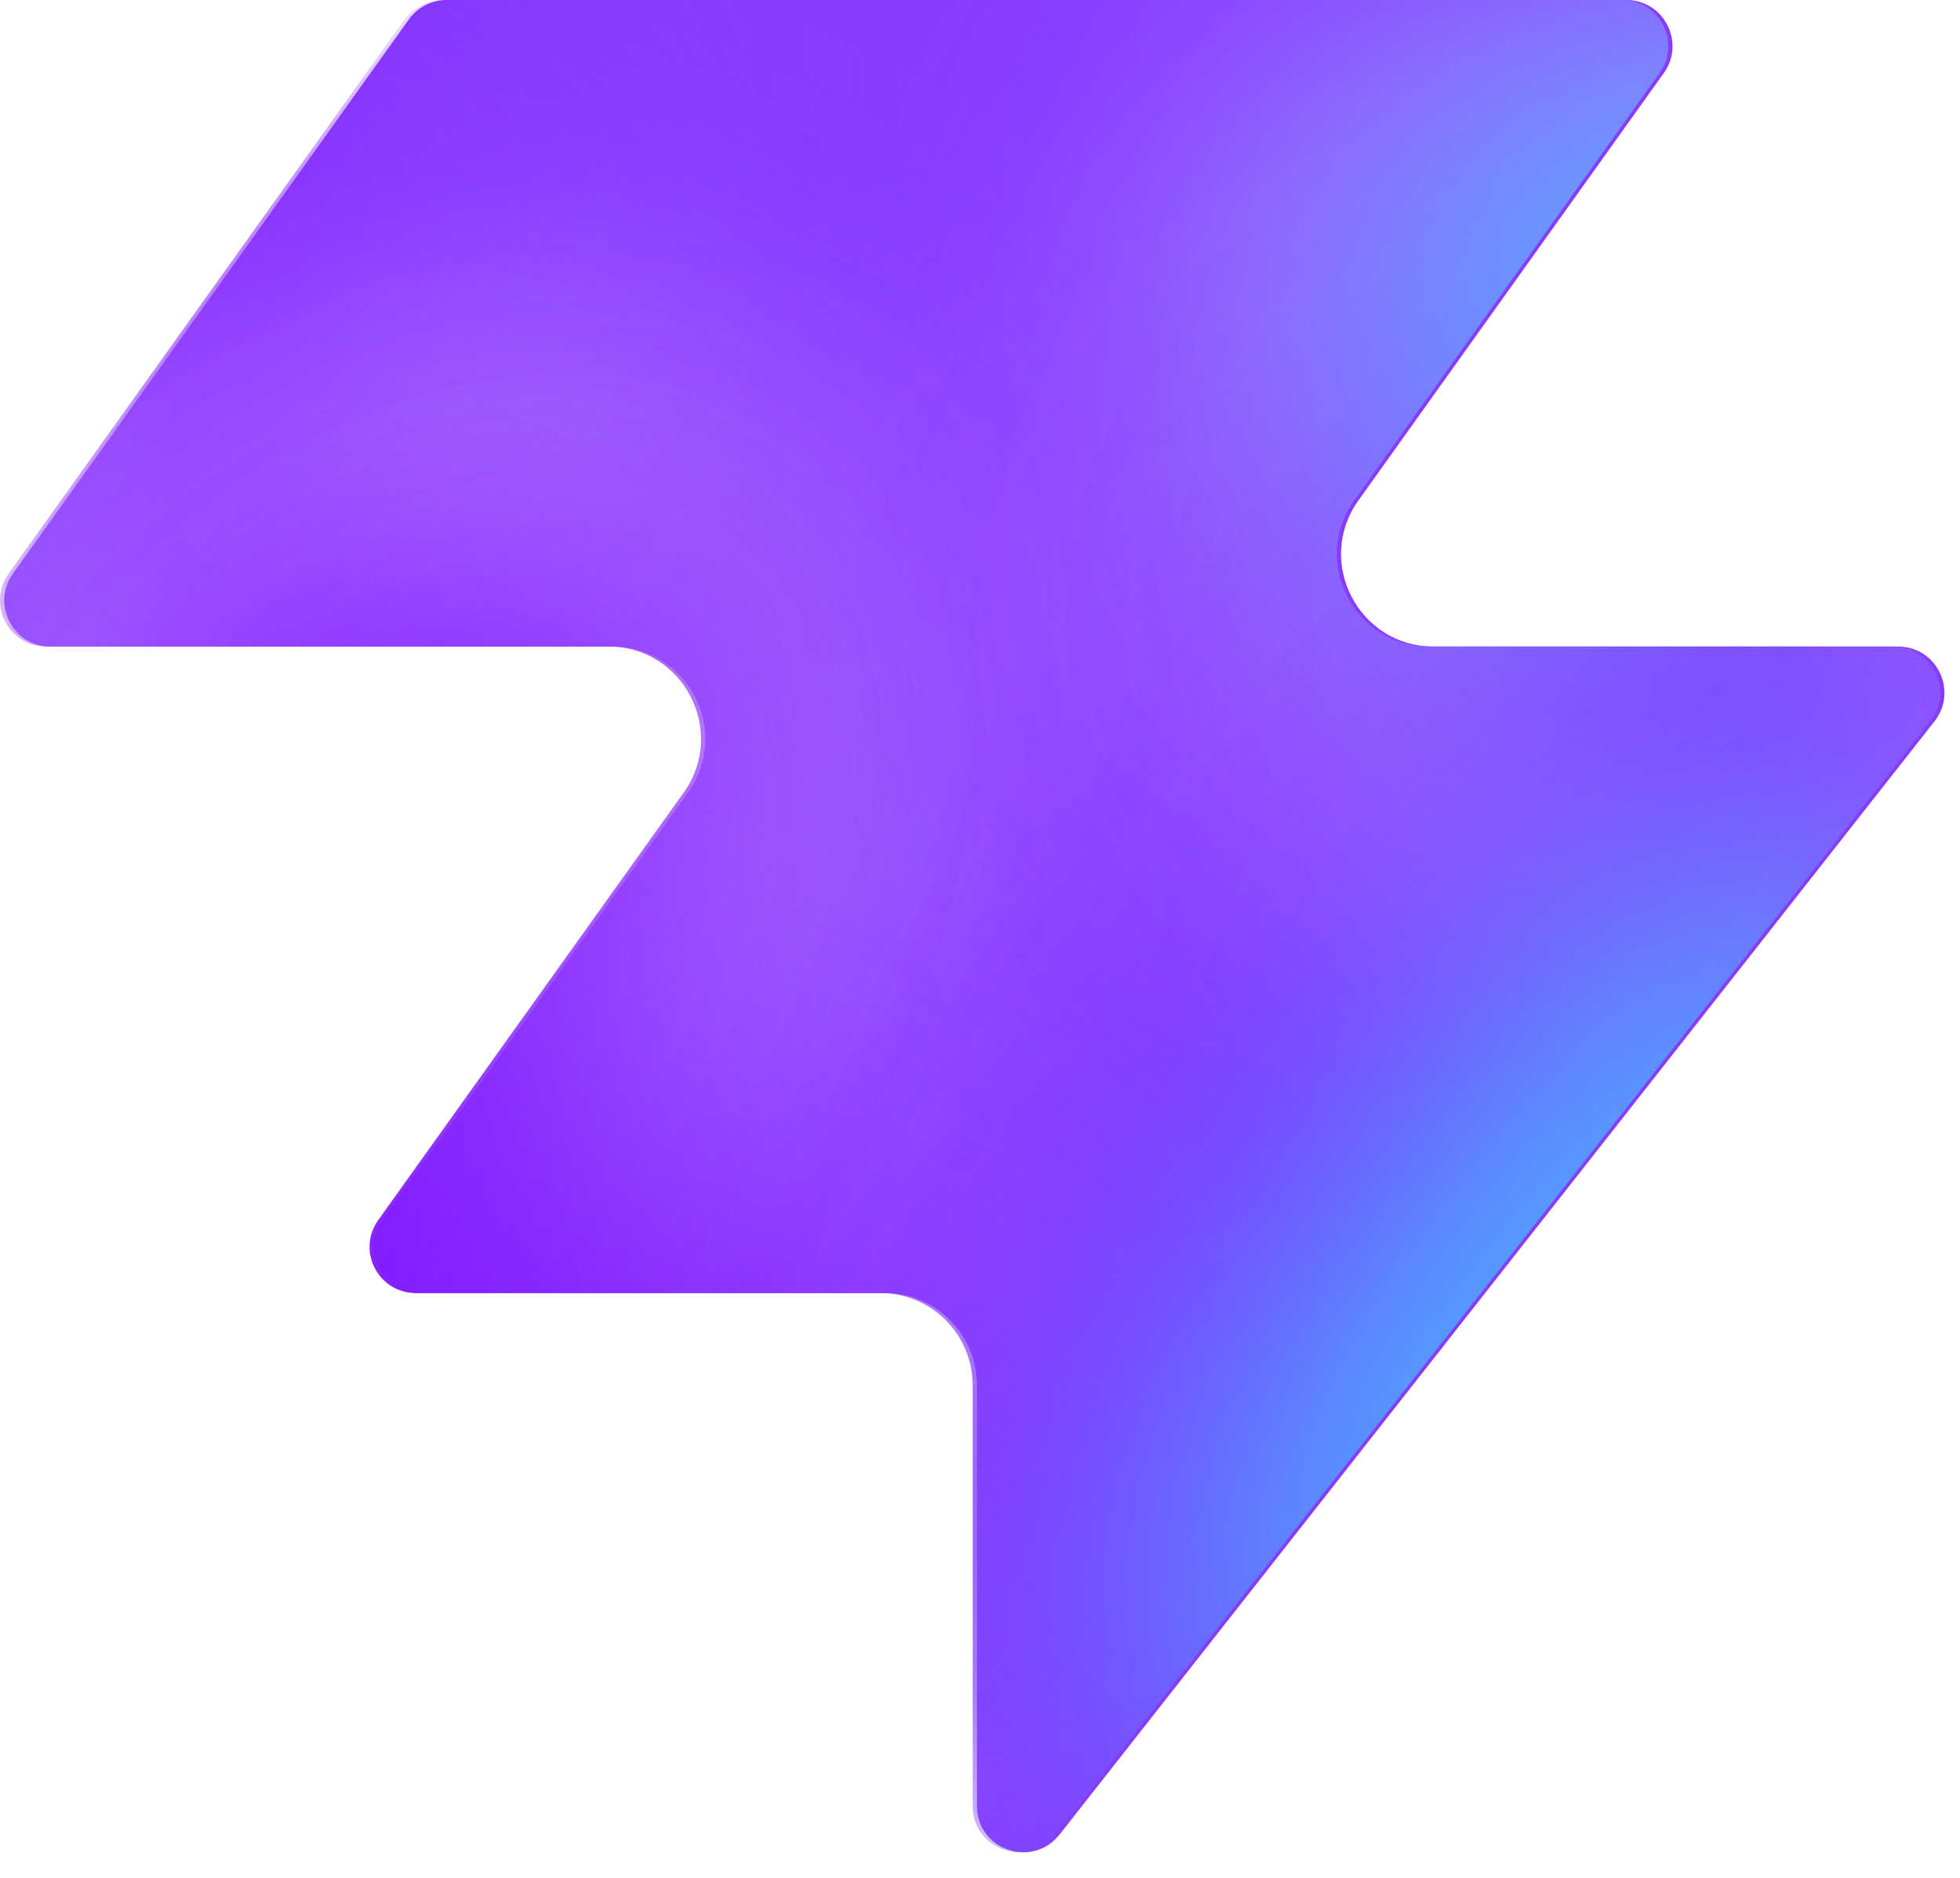
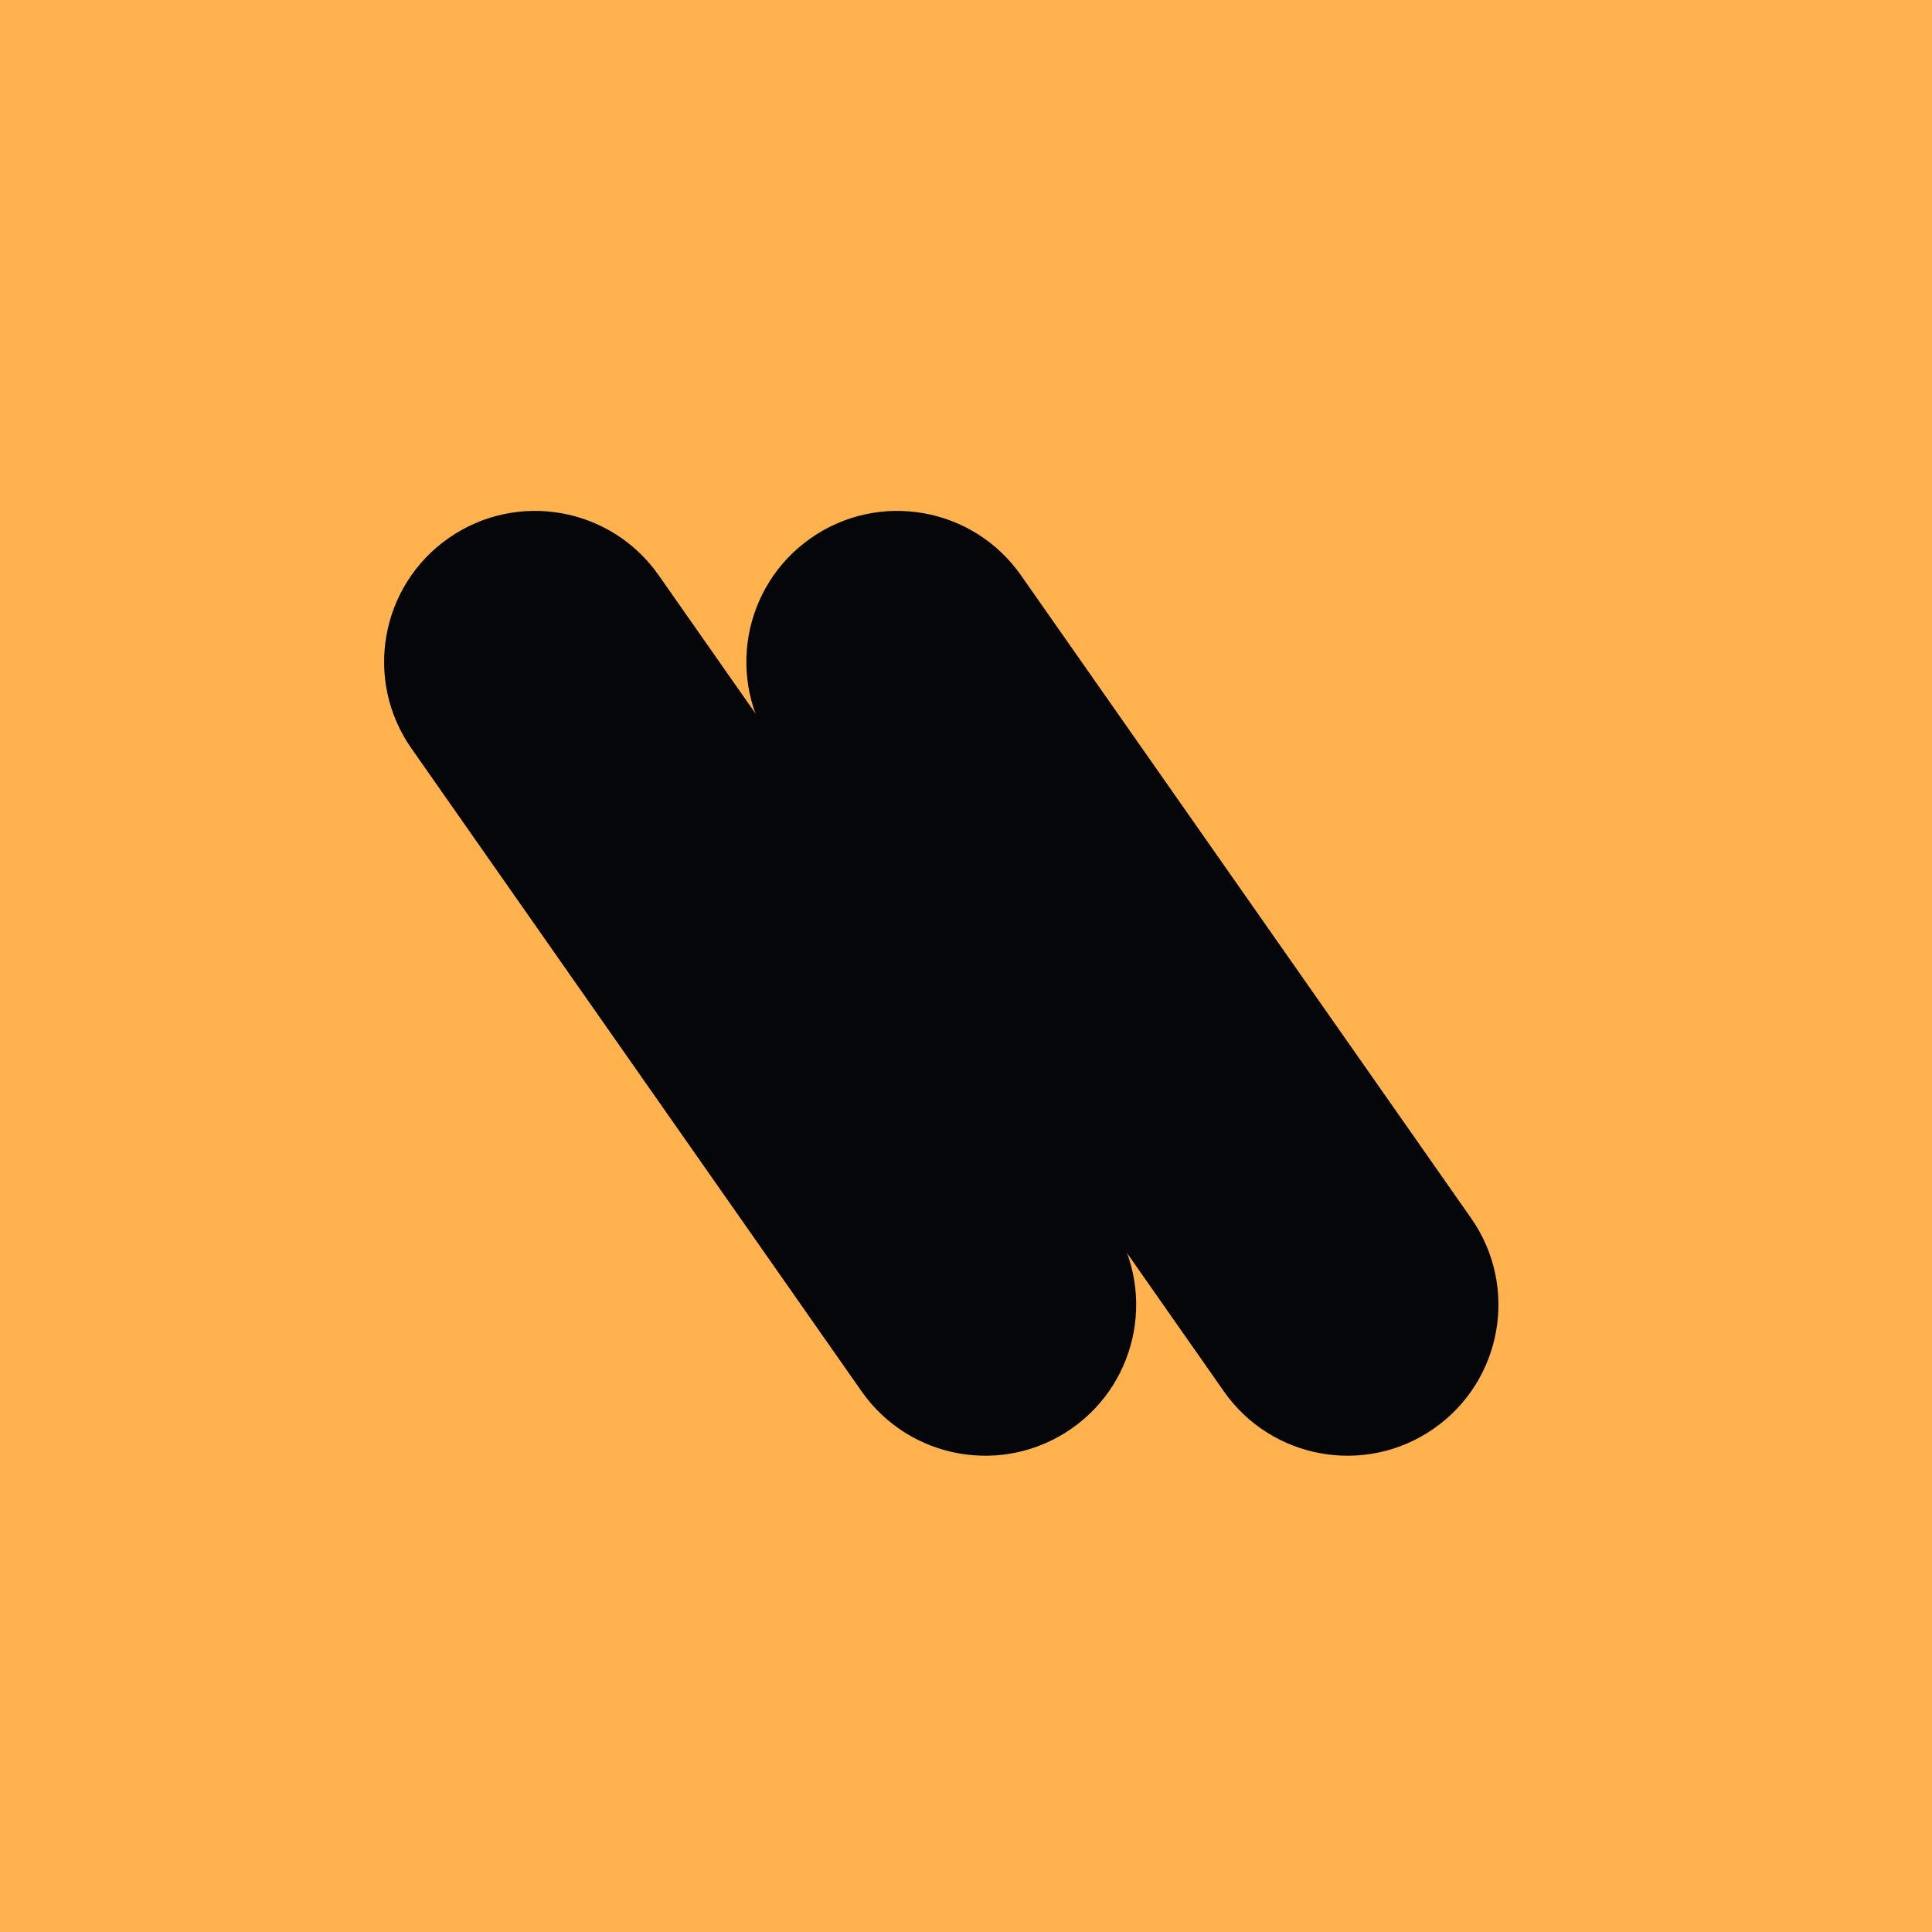
- <svg xmlns="http://www.w3.org/2000/svg" width="48" height="46" fill="none" viewBox="0 0 48 46">
-   <path fill="#863bff" d="M25.946 44.938c-.664.845-2.021.375-2.021-.698V33.937a2.26 2.26 0 0 0-2.262-2.262H10.287c-.92 0-1.456-1.04-.92-1.788l7.48-10.471c1.07-1.497 0-3.578-1.842-3.578H1.237c-.92 0-1.456-1.04-.92-1.788L10.013.474c.214-.297.556-.474.92-.474h28.894c.92 0 1.456 1.04.92 1.788l-7.48 10.471c-1.07 1.498 0 3.579 1.842 3.579h11.377c.943 0 1.473 1.088.89 1.83L25.947 44.94z" style="fill:#863bff;fill:color(display-p3 .525 .23 1);fill-opacity:1" />
-   <mask id="a" width="48" height="46" x="0" y="0" maskUnits="userSpaceOnUse" style="mask-type:alpha">
-     <path fill="#000" d="M25.842 44.938c-.664.844-2.021.375-2.021-.698V33.937a2.26 2.26 0 0 0-2.262-2.262H10.183c-.92 0-1.456-1.04-.92-1.788l7.48-10.471c1.07-1.498 0-3.579-1.842-3.579H1.133c-.92 0-1.456-1.04-.92-1.787L9.91.473c.214-.297.556-.474.92-.474h28.894c.92 0 1.456 1.04.92 1.788l-7.48 10.471c-1.07 1.498 0 3.578 1.842 3.578h11.377c.943 0 1.473 1.088.89 1.832L25.843 44.94z" style="fill:#000;fill-opacity:1" />
-   </mask>
-   <g mask="url(#a)">
-     <g filter="url(#b)">
-       <ellipse cx="5.508" cy="14.704" fill="#ede6ff" rx="5.508" ry="14.704" style="fill:#ede6ff;fill:color(display-p3 .927 .903 1);fill-opacity:1" transform="matrix(.00324 1 1 -.00324 -4.47 31.516)" />
-     </g>
-     <g filter="url(#c)">
-       <ellipse cx="10.399" cy="29.851" fill="#ede6ff" rx="10.399" ry="29.851" style="fill:#ede6ff;fill:color(display-p3 .927 .903 1);fill-opacity:1" transform="matrix(.00324 1 1 -.00324 -39.328 7.883)" />
-     </g>
-     <g filter="url(#d)">
-       <ellipse cx="5.508" cy="30.487" fill="#7e14ff" rx="5.508" ry="30.487" style="fill:#7e14ff;fill:color(display-p3 .492 .077 1);fill-opacity:1" transform="rotate(89.814 -25.913 -14.639)scale(1 -1)" />
-     </g>
-     <g filter="url(#e)">
-       <ellipse cx="5.508" cy="30.599" fill="#7e14ff" rx="5.508" ry="30.599" style="fill:#7e14ff;fill:color(display-p3 .492 .077 1);fill-opacity:1" transform="rotate(89.814 -32.644 -3.334)scale(1 -1)" />
-     </g>
-     <g filter="url(#f)">
-       <ellipse cx="5.508" cy="30.599" fill="#7e14ff" rx="5.508" ry="30.599" style="fill:#7e14ff;fill:color(display-p3 .492 .077 1);fill-opacity:1" transform="matrix(.00324 1 1 -.00324 -34.34 30.47)" />
-     </g>
-     <g filter="url(#g)">
-       <ellipse cx="14.072" cy="22.078" fill="#ede6ff" rx="14.072" ry="22.078" style="fill:#ede6ff;fill:color(display-p3 .927 .903 1);fill-opacity:1" transform="rotate(93.35 24.506 48.493)scale(-1 1)" />
-     </g>
-     <g filter="url(#h)">
-       <ellipse cx="3.47" cy="21.501" fill="#7e14ff" rx="3.47" ry="21.501" style="fill:#7e14ff;fill:color(display-p3 .492 .077 1);fill-opacity:1" transform="rotate(89.009 28.708 47.59)scale(-1 1)" />
-     </g>
-     <g filter="url(#i)">
-       <ellipse cx="3.47" cy="21.501" fill="#7e14ff" rx="3.47" ry="21.501" style="fill:#7e14ff;fill:color(display-p3 .492 .077 1);fill-opacity:1" transform="rotate(89.009 28.708 47.59)scale(-1 1)" />
-     </g>
-     <g filter="url(#j)">
-       <ellipse cx=".387" cy="8.972" fill="#7e14ff" rx="4.407" ry="29.108" style="fill:#7e14ff;fill:color(display-p3 .492 .077 1);fill-opacity:1" transform="rotate(39.51 .387 8.972)" />
-     </g>
-     <g filter="url(#k)">
-       <ellipse cx="47.523" cy="-6.092" fill="#7e14ff" rx="4.407" ry="29.108" style="fill:#7e14ff;fill:color(display-p3 .492 .077 1);fill-opacity:1" transform="rotate(37.892 47.523 -6.092)" />
-     </g>
-     <g filter="url(#l)">
-       <ellipse cx="41.412" cy="6.333" fill="#47bfff" rx="5.971" ry="9.665" style="fill:#47bfff;fill:color(display-p3 .28 .748 1);fill-opacity:1" transform="rotate(37.892 41.412 6.333)" />
-     </g>
-     <g filter="url(#m)">
-       <ellipse cx="-1.879" cy="38.332" fill="#7e14ff" rx="4.407" ry="29.108" style="fill:#7e14ff;fill:color(display-p3 .492 .077 1);fill-opacity:1" transform="rotate(37.892 -1.88 38.332)" />
-     </g>
-     <g filter="url(#n)">
-       <ellipse cx="-1.879" cy="38.332" fill="#7e14ff" rx="4.407" ry="29.108" style="fill:#7e14ff;fill:color(display-p3 .492 .077 1);fill-opacity:1" transform="rotate(37.892 -1.88 38.332)" />
-     </g>
-     <g filter="url(#o)">
-       <ellipse cx="35.651" cy="29.907" fill="#7e14ff" rx="4.407" ry="29.108" style="fill:#7e14ff;fill:color(display-p3 .492 .077 1);fill-opacity:1" transform="rotate(37.892 35.651 29.907)" />
-     </g>
-     <g filter="url(#p)">
-       <ellipse cx="38.418" cy="32.4" fill="#47bfff" rx="5.971" ry="15.297" style="fill:#47bfff;fill:color(display-p3 .28 .748 1);fill-opacity:1" transform="rotate(37.892 38.418 32.4)" />
-     </g>
-   </g>
-   <defs>
-     <filter id="b" width="60.045" height="41.654" x="-19.77" y="16.149" color-interpolation-filters="sRGB" filterUnits="userSpaceOnUse">
-       <feFlood flood-opacity="0" result="BackgroundImageFix" />
-       <feBlend in="SourceGraphic" in2="BackgroundImageFix" result="shape" />
-       <feGaussianBlur result="effect1_foregroundBlur_2002_17158" stdDeviation="7.659" />
-     </filter>
-     <filter id="c" width="90.34" height="51.437" x="-54.613" y="-7.533" color-interpolation-filters="sRGB" filterUnits="userSpaceOnUse">
-       <feFlood flood-opacity="0" result="BackgroundImageFix" />
-       <feBlend in="SourceGraphic" in2="BackgroundImageFix" result="shape" />
-       <feGaussianBlur result="effect1_foregroundBlur_2002_17158" stdDeviation="7.659" />
-     </filter>
-     <filter id="d" width="79.355" height="29.4" x="-49.64" y="2.03" color-interpolation-filters="sRGB" filterUnits="userSpaceOnUse">
-       <feFlood flood-opacity="0" result="BackgroundImageFix" />
-       <feBlend in="SourceGraphic" in2="BackgroundImageFix" result="shape" />
-       <feGaussianBlur result="effect1_foregroundBlur_2002_17158" stdDeviation="4.596" />
-     </filter>
-     <filter id="e" width="79.579" height="29.4" x="-45.045" y="20.029" color-interpolation-filters="sRGB" filterUnits="userSpaceOnUse">
-       <feFlood flood-opacity="0" result="BackgroundImageFix" />
-       <feBlend in="SourceGraphic" in2="BackgroundImageFix" result="shape" />
-       <feGaussianBlur result="effect1_foregroundBlur_2002_17158" stdDeviation="4.596" />
-     </filter>
-     <filter id="f" width="79.579" height="29.4" x="-43.513" y="21.178" color-interpolation-filters="sRGB" filterUnits="userSpaceOnUse">
-       <feFlood flood-opacity="0" result="BackgroundImageFix" />
-       <feBlend in="SourceGraphic" in2="BackgroundImageFix" result="shape" />
-       <feGaussianBlur result="effect1_foregroundBlur_2002_17158" stdDeviation="4.596" />
-     </filter>
-     <filter id="g" width="74.749" height="58.852" x="15.756" y="-17.901" color-interpolation-filters="sRGB" filterUnits="userSpaceOnUse">
-       <feFlood flood-opacity="0" result="BackgroundImageFix" />
-       <feBlend in="SourceGraphic" in2="BackgroundImageFix" result="shape" />
-       <feGaussianBlur result="effect1_foregroundBlur_2002_17158" stdDeviation="7.659" />
-     </filter>
-     <filter id="h" width="61.377" height="25.362" x="23.548" y="2.284" color-interpolation-filters="sRGB" filterUnits="userSpaceOnUse">
-       <feFlood flood-opacity="0" result="BackgroundImageFix" />
-       <feBlend in="SourceGraphic" in2="BackgroundImageFix" result="shape" />
-       <feGaussianBlur result="effect1_foregroundBlur_2002_17158" stdDeviation="4.596" />
-     </filter>
-     <filter id="i" width="61.377" height="25.362" x="23.548" y="2.284" color-interpolation-filters="sRGB" filterUnits="userSpaceOnUse">
-       <feFlood flood-opacity="0" result="BackgroundImageFix" />
-       <feBlend in="SourceGraphic" in2="BackgroundImageFix" result="shape" />
-       <feGaussianBlur result="effect1_foregroundBlur_2002_17158" stdDeviation="4.596" />
-     </filter>
-     <filter id="j" width="56.045" height="63.649" x="-27.636" y="-22.853" color-interpolation-filters="sRGB" filterUnits="userSpaceOnUse">
-       <feFlood flood-opacity="0" result="BackgroundImageFix" />
-       <feBlend in="SourceGraphic" in2="BackgroundImageFix" result="shape" />
-       <feGaussianBlur result="effect1_foregroundBlur_2002_17158" stdDeviation="4.596" />
-     </filter>
-     <filter id="k" width="54.814" height="64.646" x="20.116" y="-38.415" color-interpolation-filters="sRGB" filterUnits="userSpaceOnUse">
-       <feFlood flood-opacity="0" result="BackgroundImageFix" />
-       <feBlend in="SourceGraphic" in2="BackgroundImageFix" result="shape" />
-       <feGaussianBlur result="effect1_foregroundBlur_2002_17158" stdDeviation="4.596" />
-     </filter>
-     <filter id="l" width="33.541" height="35.313" x="24.641" y="-11.323" color-interpolation-filters="sRGB" filterUnits="userSpaceOnUse">
-       <feFlood flood-opacity="0" result="BackgroundImageFix" />
-       <feBlend in="SourceGraphic" in2="BackgroundImageFix" result="shape" />
-       <feGaussianBlur result="effect1_foregroundBlur_2002_17158" stdDeviation="4.596" />
-     </filter>
-     <filter id="m" width="54.814" height="64.646" x="-29.286" y="6.009" color-interpolation-filters="sRGB" filterUnits="userSpaceOnUse">
-       <feFlood flood-opacity="0" result="BackgroundImageFix" />
-       <feBlend in="SourceGraphic" in2="BackgroundImageFix" result="shape" />
-       <feGaussianBlur result="effect1_foregroundBlur_2002_17158" stdDeviation="4.596" />
-     </filter>
-     <filter id="n" width="54.814" height="64.646" x="-29.286" y="6.009" color-interpolation-filters="sRGB" filterUnits="userSpaceOnUse">
-       <feFlood flood-opacity="0" result="BackgroundImageFix" />
-       <feBlend in="SourceGraphic" in2="BackgroundImageFix" result="shape" />
-       <feGaussianBlur result="effect1_foregroundBlur_2002_17158" stdDeviation="4.596" />
-     </filter>
-     <filter id="o" width="54.814" height="64.646" x="8.244" y="-2.416" color-interpolation-filters="sRGB" filterUnits="userSpaceOnUse">
-       <feFlood flood-opacity="0" result="BackgroundImageFix" />
-       <feBlend in="SourceGraphic" in2="BackgroundImageFix" result="shape" />
-       <feGaussianBlur result="effect1_foregroundBlur_2002_17158" stdDeviation="4.596" />
-     </filter>
-     <filter id="p" width="39.409" height="43.623" x="18.713" y="10.588" color-interpolation-filters="sRGB" filterUnits="userSpaceOnUse">
-       <feFlood flood-opacity="0" result="BackgroundImageFix" />
-       <feBlend in="SourceGraphic" in2="BackgroundImageFix" result="shape" />
-       <feGaussianBlur result="effect1_foregroundBlur_2002_17158" stdDeviation="4.596" />
-     </filter>
-   </defs>
+ <svg xmlns="http://www.w3.org/2000/svg" width="32" height="32" viewBox="0 0 32 32" fill="none">
+   <rect width="32" height="32" fill="#ffb24d" />
+   <svg x="4" y="4" width="24" height="24" viewBox="0 0 24 24" fill="none">
+     <rect x="6" y="3" width="5" height="18" rx="2.5" fill="#05060a" transform="rotate(-35 9 12)" />
+     <rect x="12" y="3" width="5" height="18" rx="2.5" fill="#05060a" transform="rotate(-35 15 12)" />
+   </svg>
</svg>
